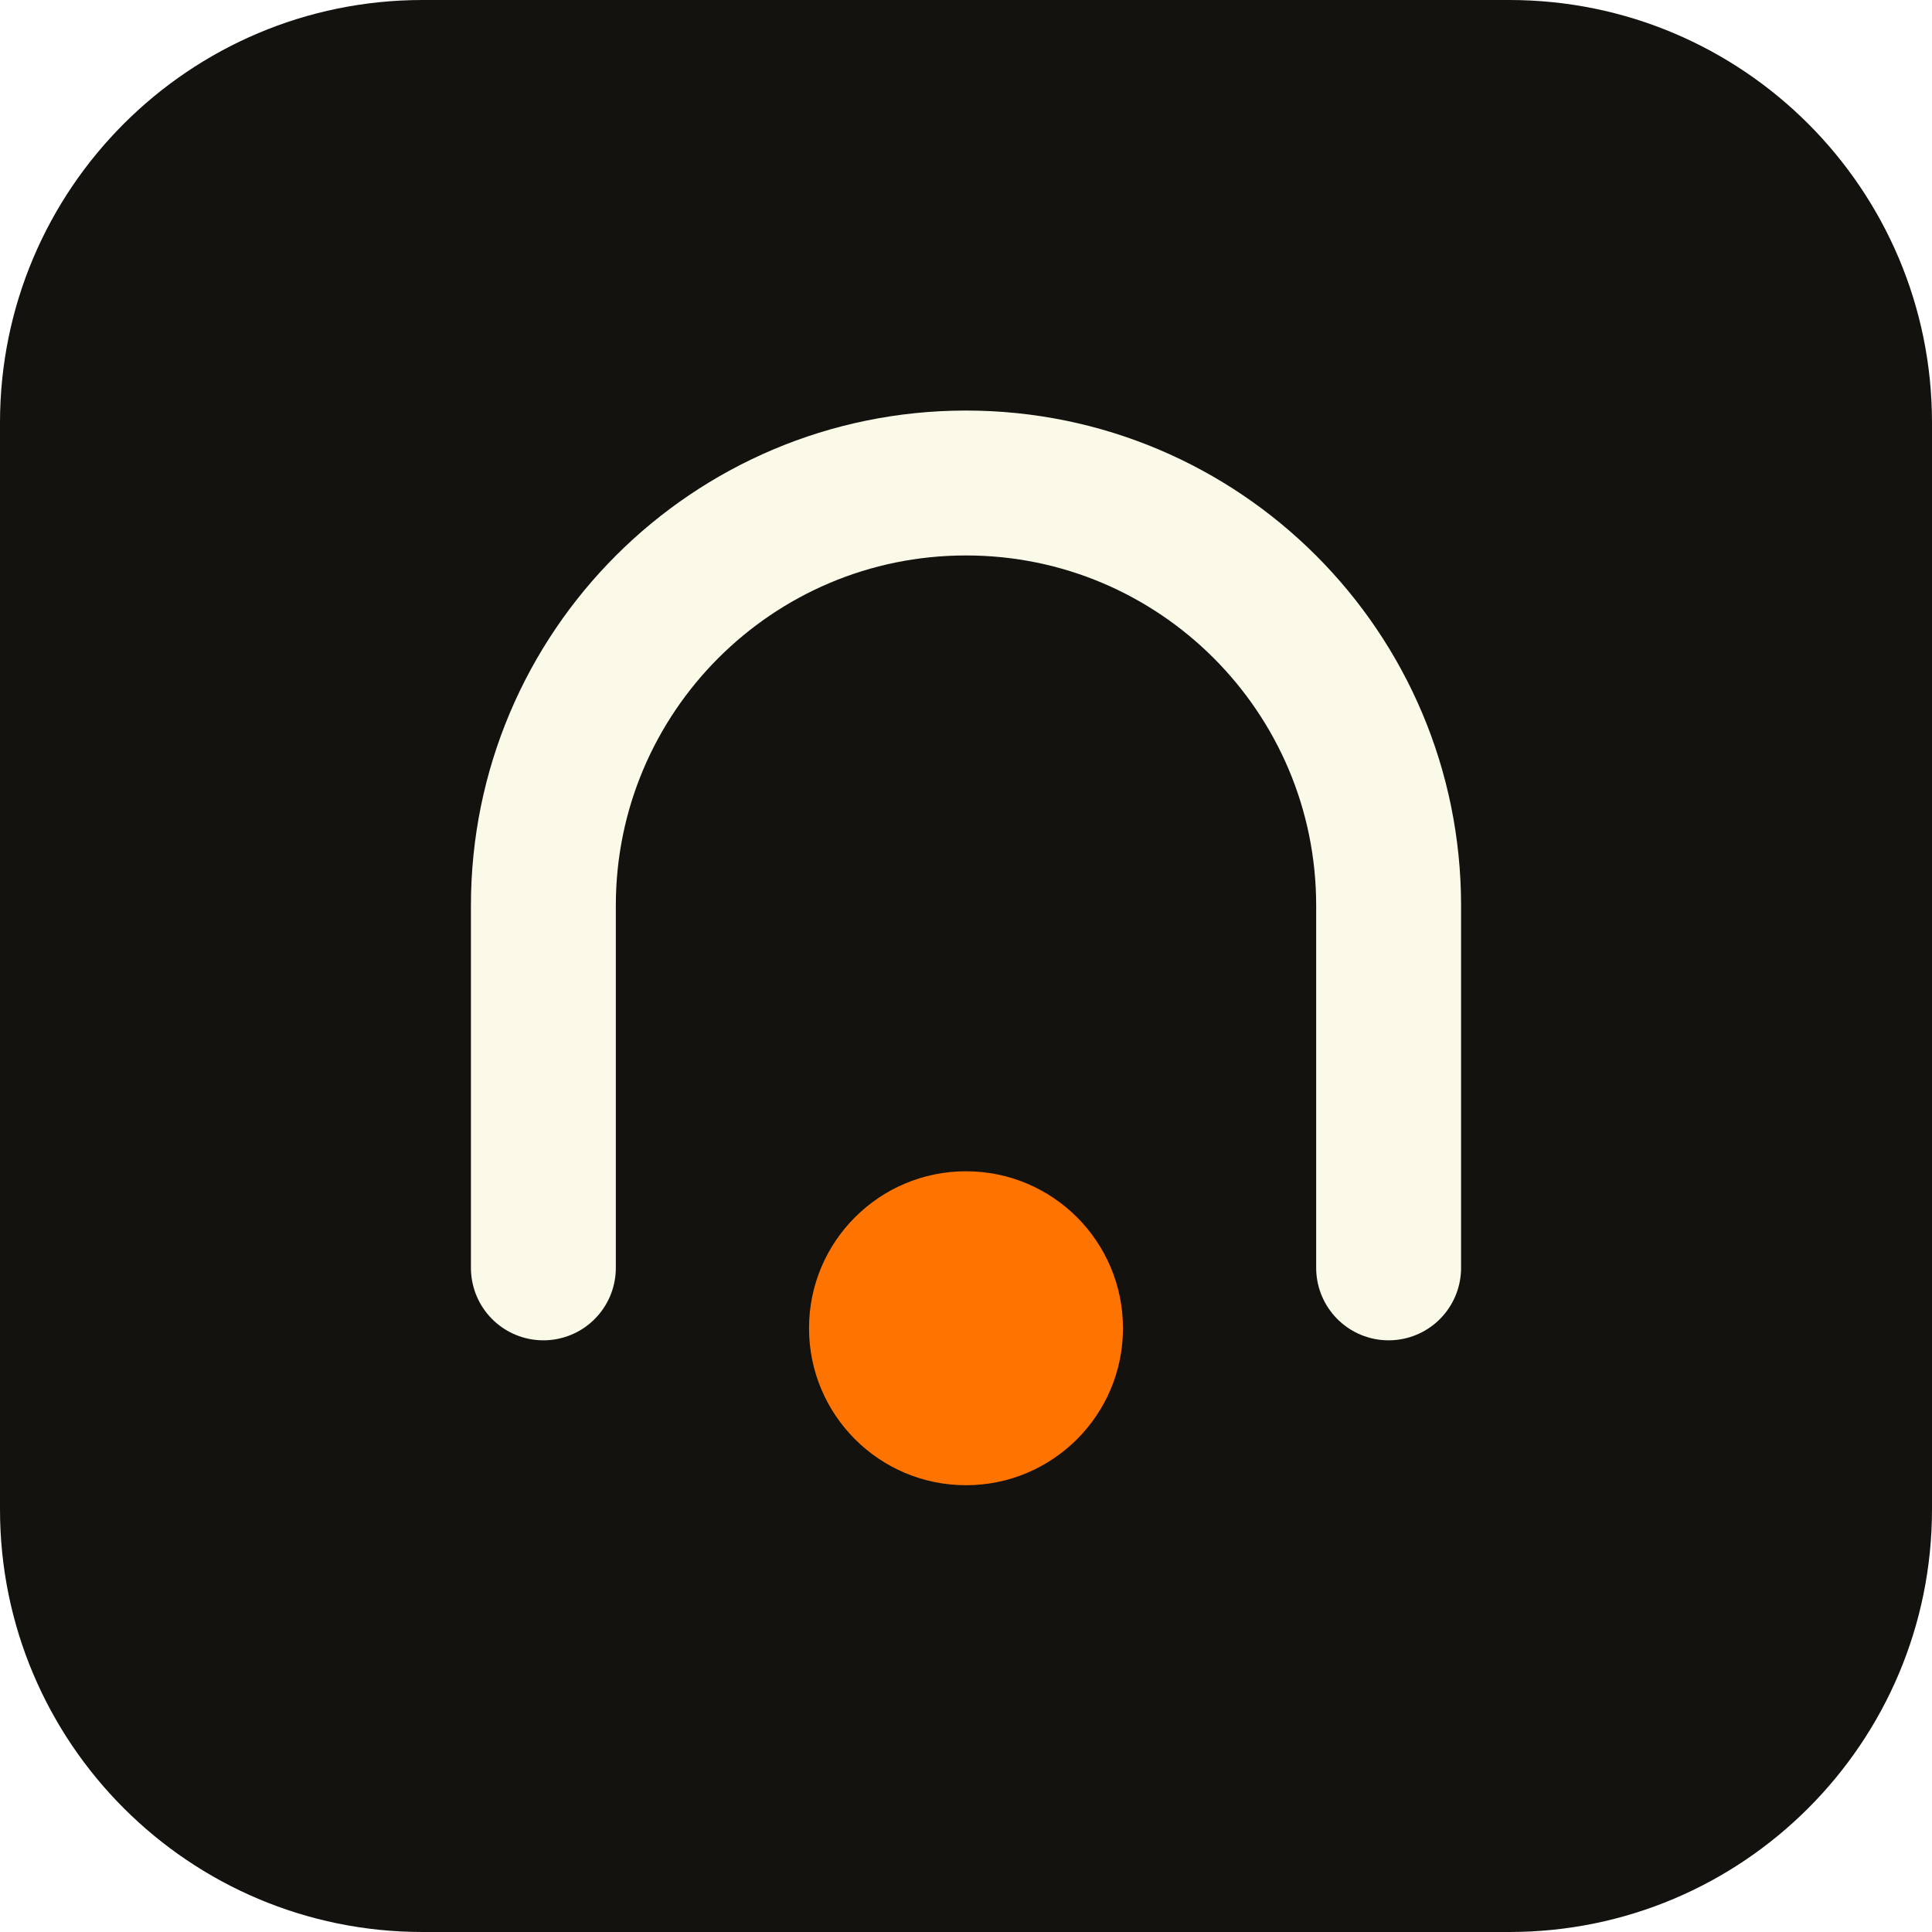
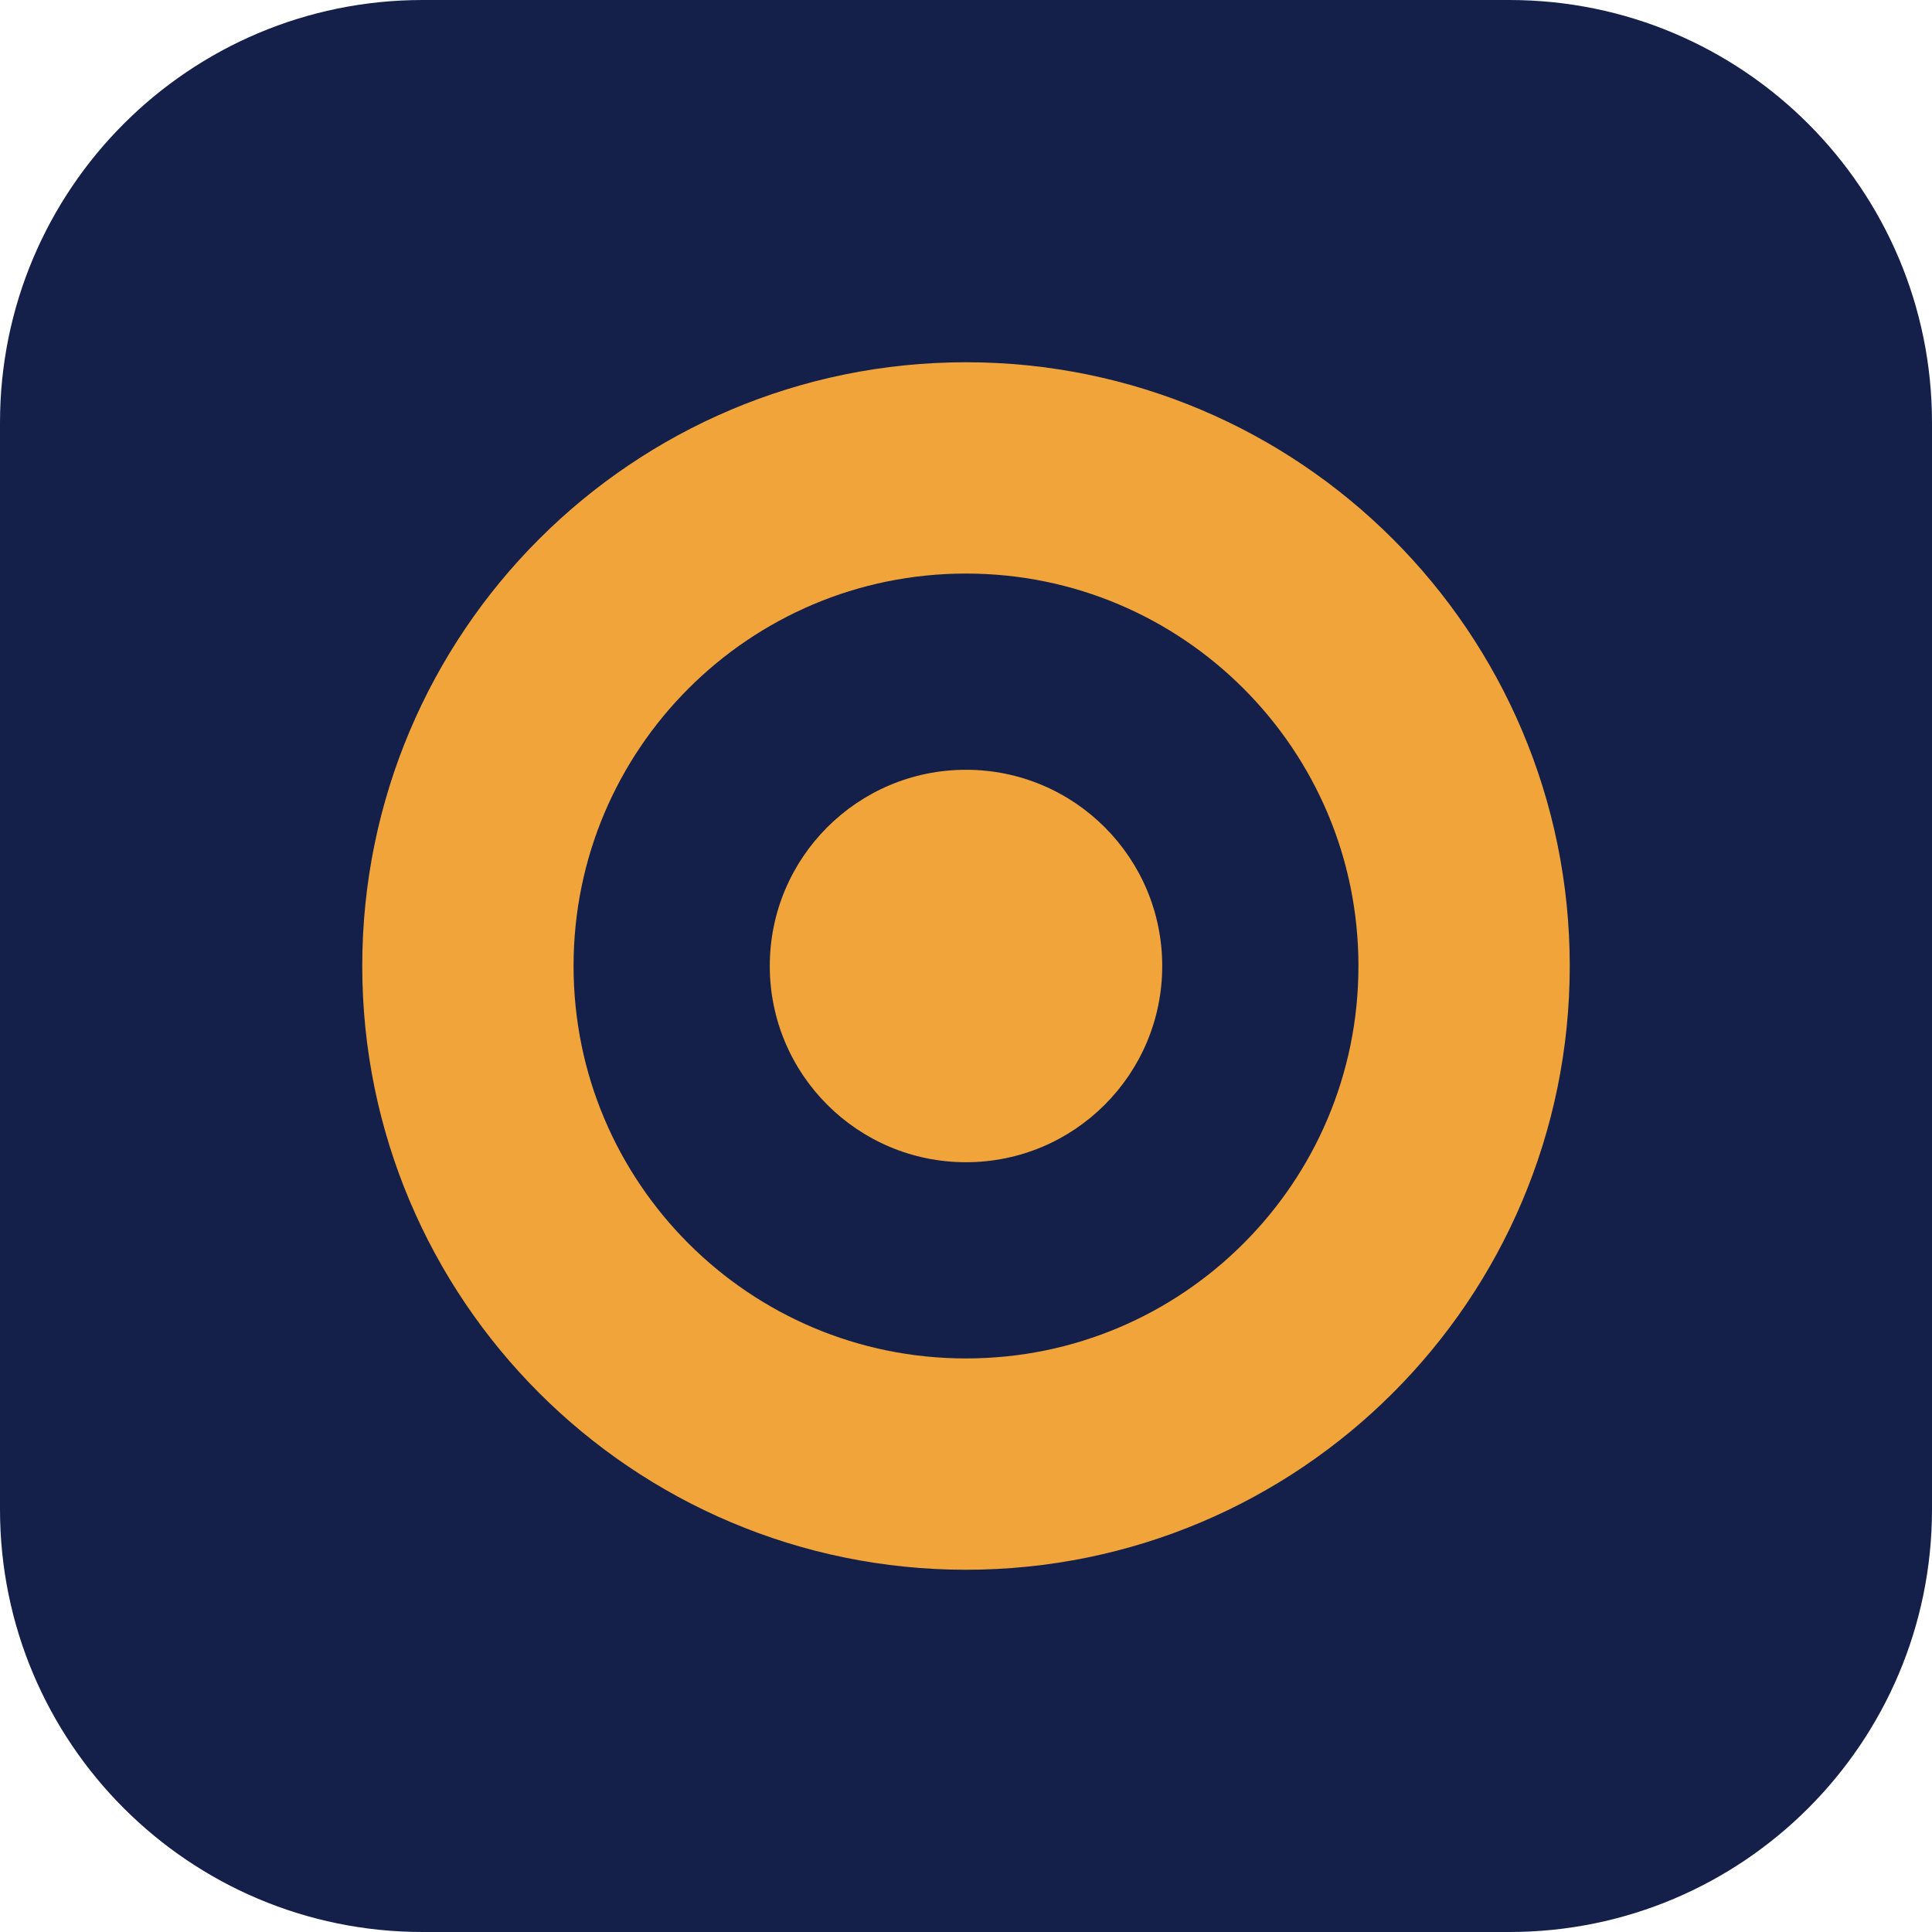
- <svg xmlns="http://www.w3.org/2000/svg" viewBox="0 0 32 32">
-   <rect width="32" height="32" rx="7" fill="#14120E" />
-   <path d="M9 21v-6a7 7 0 0 1 14 0v6" fill="none" stroke="#FBF9E8" stroke-width="2.4" stroke-linecap="round" />
-   <circle cx="16" cy="22" r="2.6" fill="#FF7300" />
+ <svg xmlns="http://www.w3.org/2000/svg" viewBox="0 0 512 512" width="512" height="512" role="img" aria-labelledby="t">
+   <rect width="512" height="512" rx="112" fill="#14204A" />
+   <circle cx="256" cy="256" r="132" fill="none" stroke="#F0A43A" stroke-width="56" />
+   <circle cx="256" cy="256" r="52" fill="#F0A43A" />
</svg>
